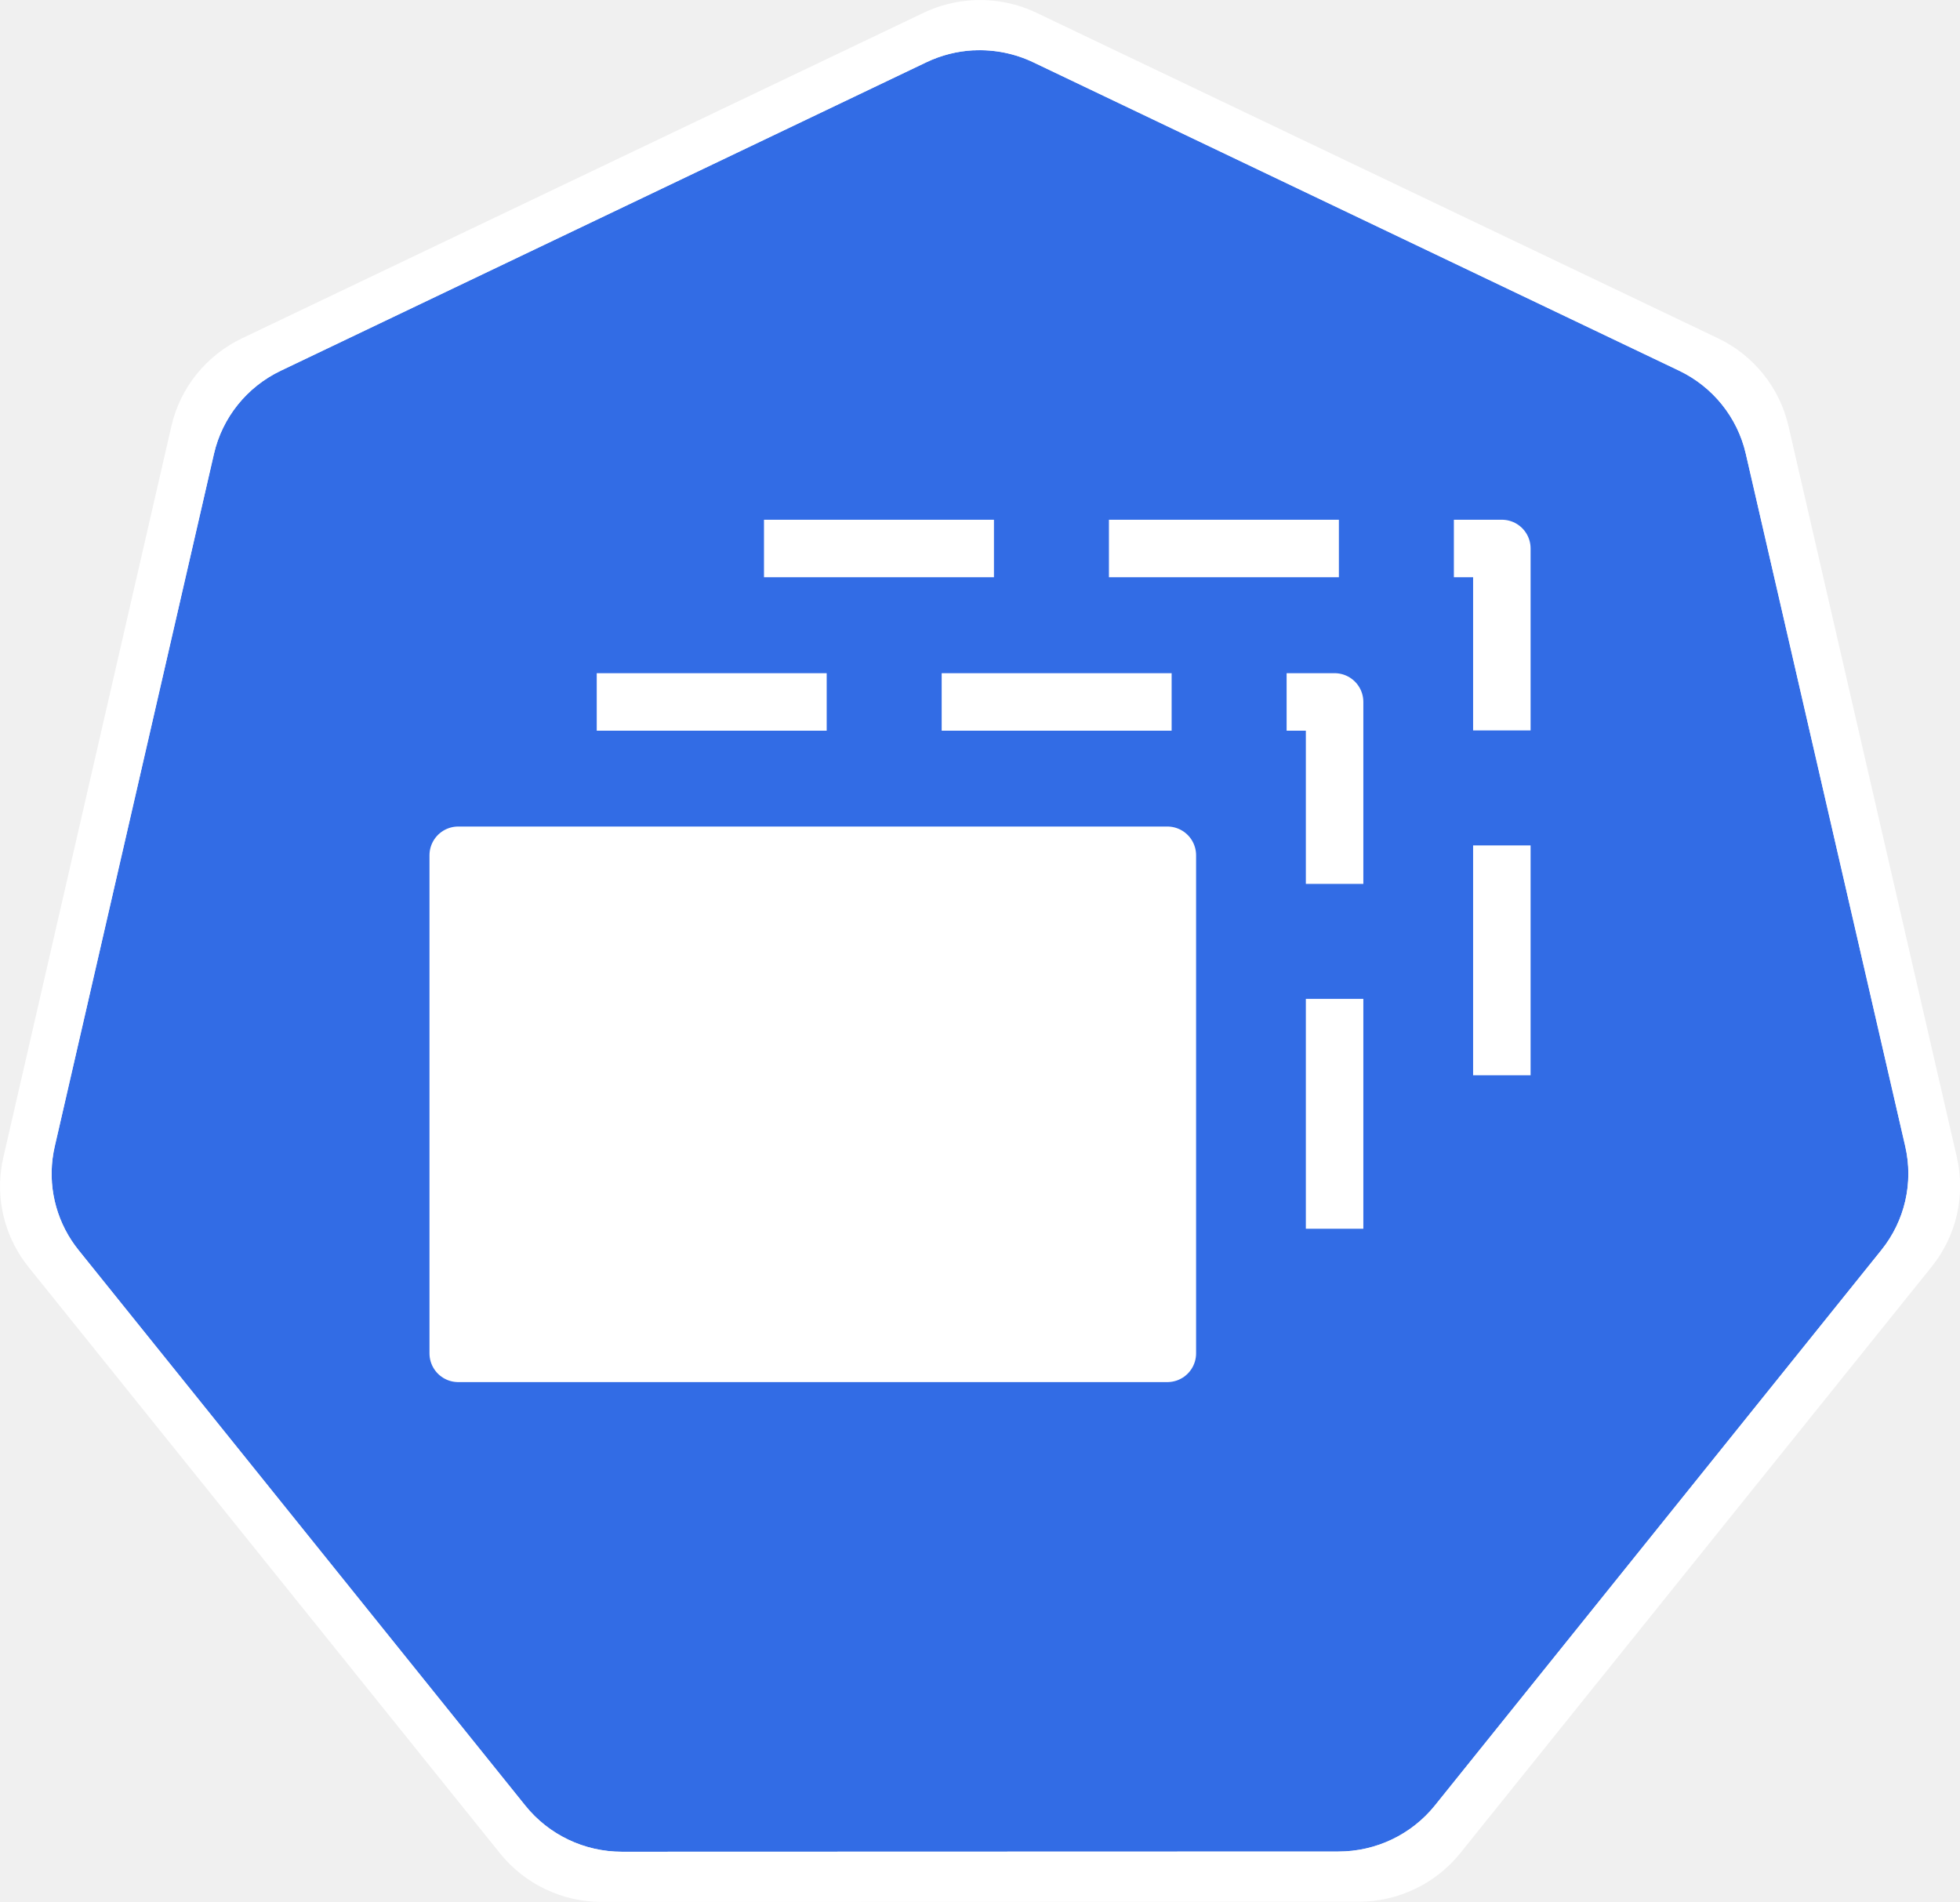
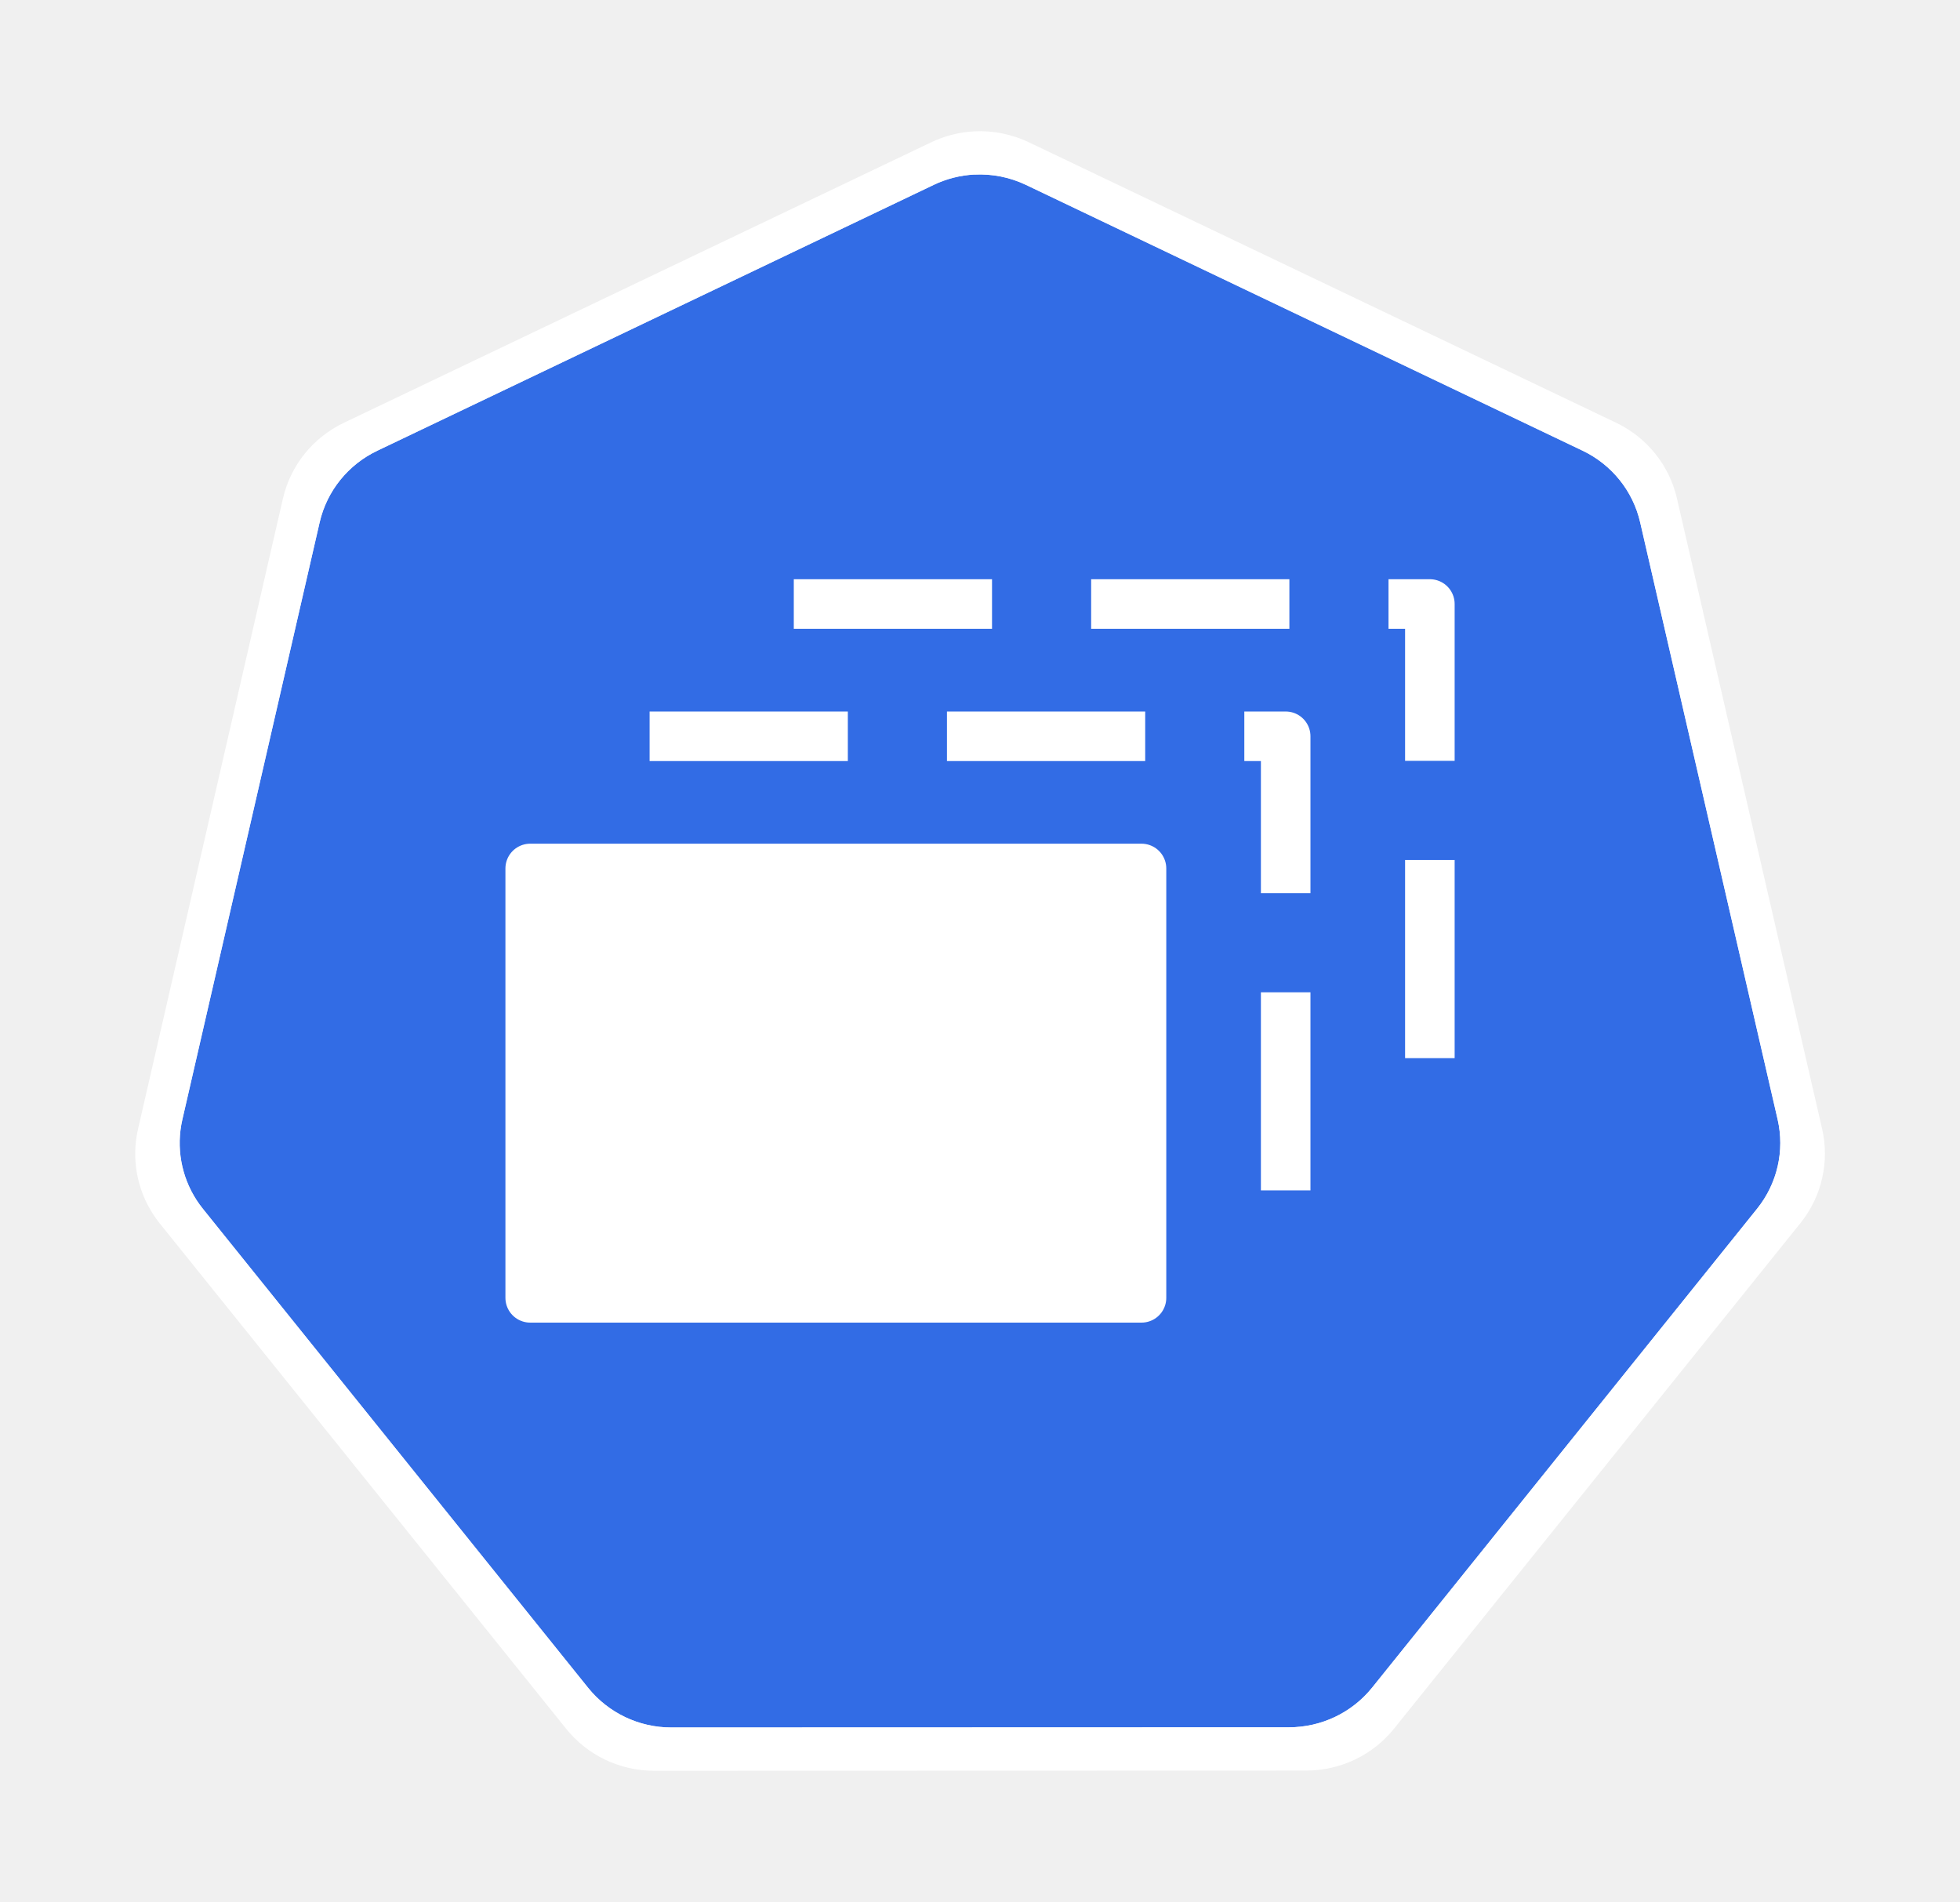
- <svg xmlns="http://www.w3.org/2000/svg" width="18.035mm" height="17.5mm" viewBox="0 0 18.035 17.5" version="1.1" id="svg13826">
+ <svg xmlns="http://www.w3.org/2000/svg" width="18.035mm" height="17.5mm" viewBox="-1.443 -1.4 20.921 20.3" version="1.1" id="svg13826">
  <defs id="defs13820" />
  <g id="layer1" transform="translate(-0.9926264,-1.174181)">
    <g id="g70" transform="matrix(1.014889,0,0,1.014889,16.90215,-2.698726)">
      <path id="path3055" d="m -6.849,4.272 a 1.119,1.11 0 0 0 -0.429,0.109 l -5.852,2.796 a 1.119,1.11 0 0 0 -0.606,0.753 l -1.444,6.281 a 1.119,1.11 0 0 0 0.152,0.851 1.119,1.11 0 0 0 0.064,0.088 l 4.051,5.037 a 1.119,1.11 0 0 0 0.875,0.418 l 6.496,-0.002 a 1.119,1.11 0 0 0 0.875,-0.417 L 1.382,15.149 A 1.119,1.11 0 0 0 1.598,14.21 L 0.152,7.929 A 1.119,1.11 0 0 0 -0.453,7.176 L -6.307,4.381 A 1.119,1.11 0 0 0 -6.849,4.272 Z" fill="#326ce5" fill-opacity="1" stroke="none" stroke-width="0" stroke-dasharray="none" stroke-opacity="1" />
      <path id="path3054-2-9" d="M -6.852,3.818 A 1.181,1.172 0 0 0 -7.304,3.933 l -6.179,2.951 a 1.181,1.172 0 0 0 -0.639,0.795 l -1.524,6.631 a 1.181,1.172 0 0 0 0.16,0.899 1.181,1.172 0 0 0 0.067,0.093 l 4.276,5.317 a 1.181,1.172 0 0 0 0.924,0.441 l 6.858,-0.002 a 1.181,1.172 0 0 0 0.924,-0.44 l 4.275,-5.318 a 1.181,1.172 0 0 0 0.228,-0.991 L 0.539,7.678 A 1.181,1.172 0 0 0 -0.1,6.883 L -6.279,3.932 A 1.181,1.172 0 0 0 -6.852,3.818 Z m 0.003,0.455 a 1.119,1.11 0 0 1 0.543,0.109 l 5.853,2.795 A 1.119,1.11 0 0 1 0.152,7.929 L 1.598,14.21 a 1.119,1.11 0 0 1 -0.216,0.939 l -4.049,5.037 a 1.119,1.11 0 0 1 -0.875,0.417 l -6.496,0.002 a 1.119,1.11 0 0 1 -0.875,-0.418 l -4.051,-5.037 a 1.119,1.11 0 0 1 -0.064,-0.088 1.119,1.11 0 0 1 -0.152,-0.851 l 1.444,-6.281 a 1.119,1.11 0 0 1 0.606,-0.753 l 5.852,-2.796 a 1.119,1.11 0 0 1 0.429,-0.109 z" font-size="medium" font-family="Sans" text-anchor="start" fill="#ffffff" fill-opacity="1" fill-rule="nonzero" stroke="none" stroke-width="0" stroke-dasharray="none" />
    </g>
    <g id="g3342" transform="translate(0.1629811,0.6689411)">
      <path d="m 8.124,5.552 6.525,0 0,4.583 -6.525,0 z" id="path1158" fill="#326ce5" fill-opacity="1" fill-rule="evenodd" stroke="#ffffff" stroke-width="0.529" stroke-linecap="square" stroke-linejoin="round" stroke-dasharray="1.587, 1.587" stroke-opacity="1" />
      <path d="m 6.585,6.964 6.525,0 0,4.583 -6.525,0 z" id="path1162" fill="#326ce5" fill-opacity="1" fill-rule="evenodd" stroke="#ffffff" stroke-width="0.529" stroke-linecap="square" stroke-linejoin="round" stroke-dasharray="1.587, 1.587" stroke-opacity="1" />
      <path d="m 5.046,8.375 6.525,0 0,4.583 -6.525,0 z" id="path1164" fill="#ffffff" fill-rule="evenodd" stroke="none" stroke-width="0.265" stroke-linecap="square" />
      <path d="m 5.046,8.375 6.525,0 0,4.583 -6.525,0 z" id="path1166" fill="none" fill-rule="evenodd" stroke="#ffffff" stroke-width="0.529" stroke-linecap="butt" stroke-linejoin="round" stroke-opacity="1" />
    </g>
  </g>
</svg>
